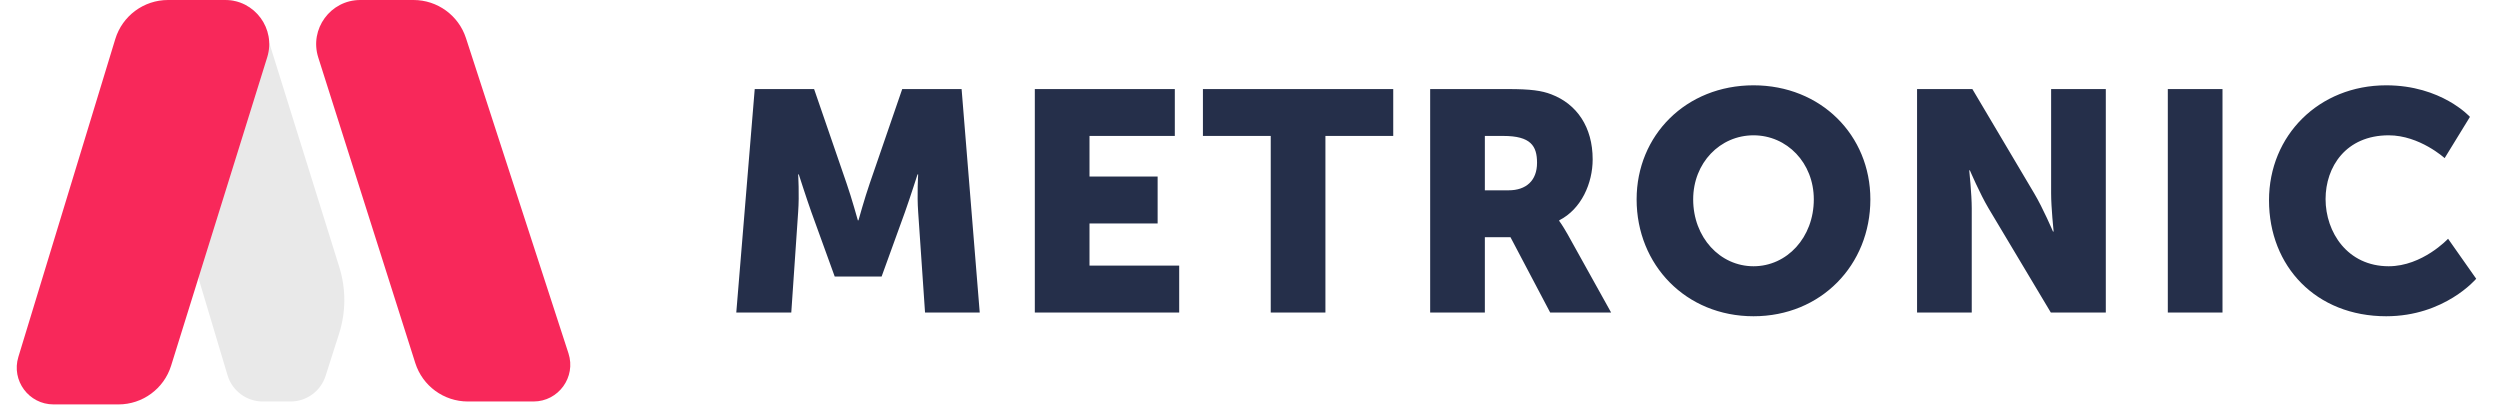
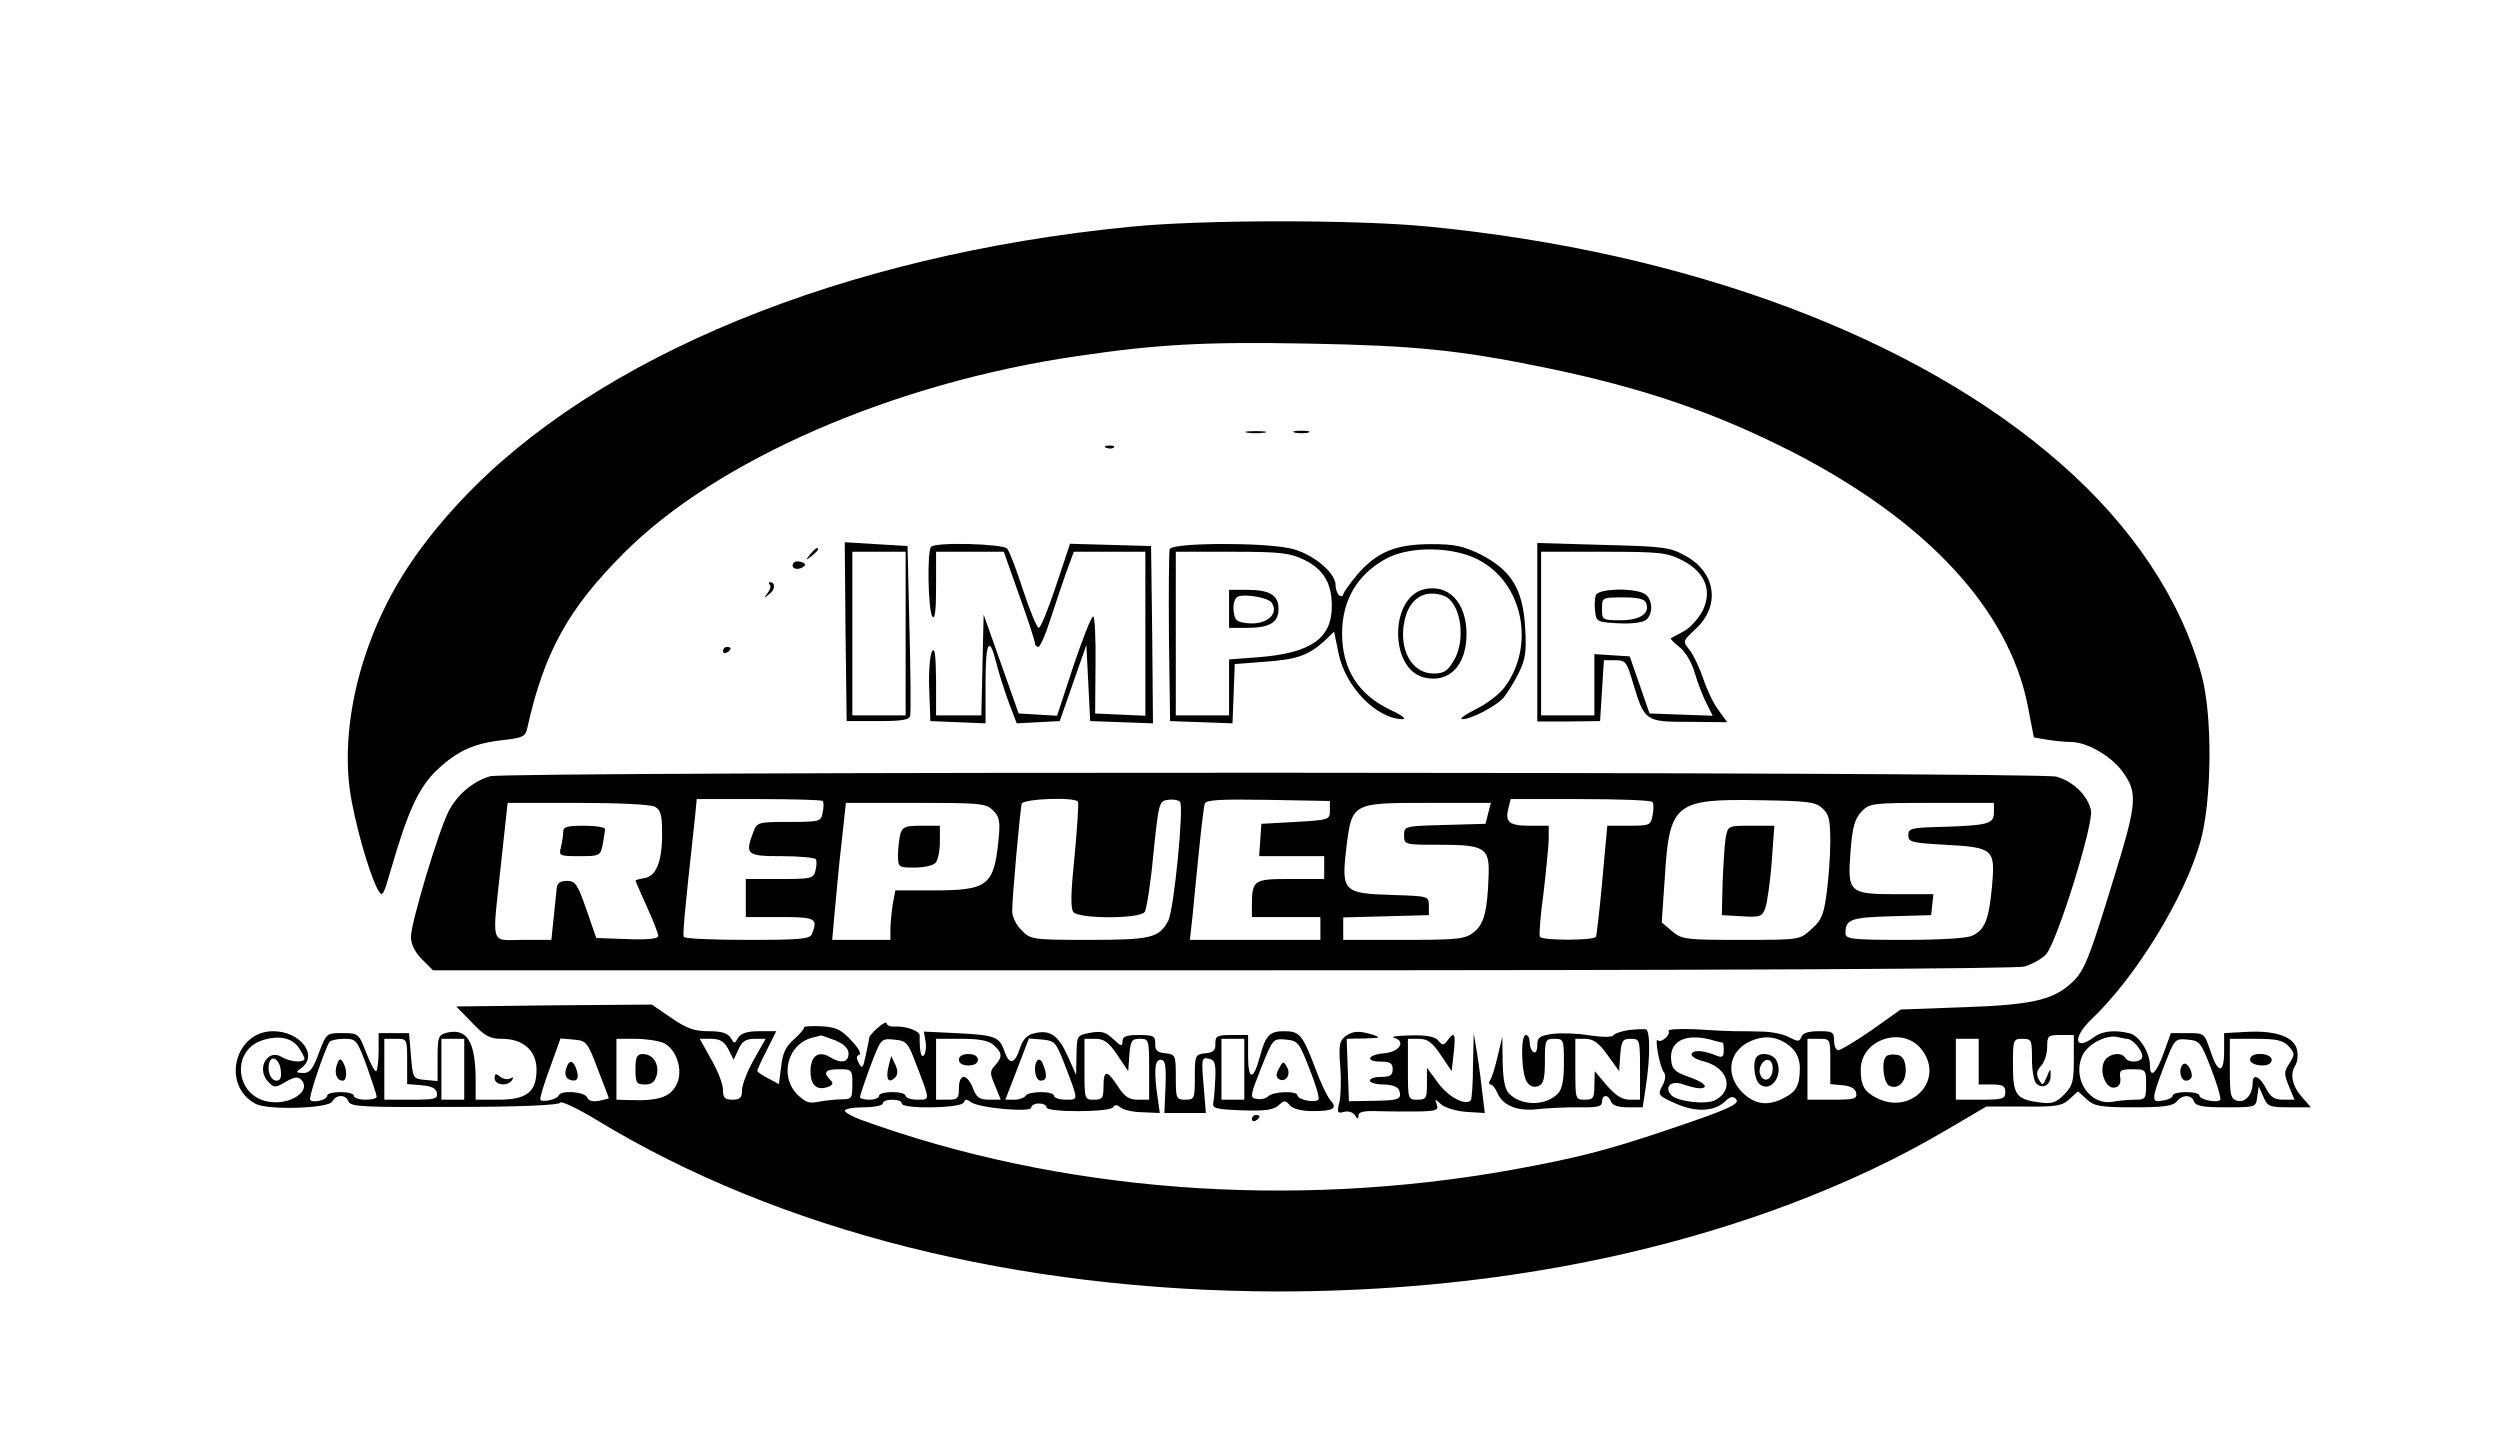
- <svg xmlns="http://www.w3.org/2000/svg" width="136" height="22" viewBox="0 0 136 22" fill="none">
-   <path d="M40.054 17H43.046L43.42 11.526C43.488 10.608 43.42 9.486 43.42 9.486H43.454C43.454 9.486 43.862 10.761 44.134 11.526L45.409 15.045H47.959L49.234 11.526C49.506 10.761 49.914 9.486 49.914 9.486H49.948C49.948 9.486 49.88 10.608 49.948 11.526L50.322 17H53.297L52.311 4.845H49.081L47.313 9.979C47.041 10.761 46.701 11.985 46.701 11.985H46.667C46.667 11.985 46.327 10.761 46.055 9.979L44.287 4.845H41.057L40.054 17ZM56.294 17H64.148V14.45H59.269V12.155H62.975V9.605H59.269V7.395H63.91V4.845H56.294V17ZM69.128 17H72.103V7.395H75.792V4.845H65.439V7.395H69.128V17ZM77.801 17H80.776V12.903H82.17L84.329 17H87.644L85.281 12.75C84.992 12.24 84.822 12.019 84.822 12.019V11.985C86.029 11.373 86.641 9.962 86.641 8.67C86.641 6.902 85.774 5.661 84.397 5.134C83.87 4.93 83.275 4.845 82.034 4.845H77.801V17ZM80.776 10.353V7.395H81.779C83.275 7.395 83.615 7.939 83.615 8.857C83.615 9.826 83.02 10.353 82.068 10.353H80.776ZM89.032 10.846C89.032 14.416 91.719 17.204 95.391 17.204C99.062 17.204 101.748 14.416 101.748 10.846C101.748 7.361 99.062 4.641 95.391 4.641C91.719 4.641 89.032 7.361 89.032 10.846ZM92.109 10.846C92.109 8.857 93.572 7.361 95.391 7.361C97.21 7.361 98.671 8.857 98.671 10.846C98.671 12.92 97.21 14.484 95.391 14.484C93.572 14.484 92.109 12.92 92.109 10.846ZM104.288 17H107.263V11.339C107.263 10.574 107.127 9.265 107.127 9.265H107.161C107.161 9.265 107.705 10.54 108.181 11.339L111.564 17H114.556V4.845H111.581V10.523C111.581 11.288 111.717 12.597 111.717 12.597H111.683C111.683 12.597 111.139 11.322 110.663 10.523L107.297 4.845H104.288V17ZM117.929 17H120.904V4.845H117.929V17ZM123.434 10.897C123.434 14.501 126.001 17.204 129.809 17.204C132.988 17.204 134.705 15.164 134.705 15.164L133.175 12.988C133.175 12.988 131.781 14.484 129.945 14.484C127.701 14.484 126.511 12.631 126.511 10.829C126.511 9.078 127.616 7.361 129.945 7.361C131.628 7.361 132.988 8.602 132.988 8.602L134.365 6.358C134.365 6.358 132.818 4.641 129.809 4.641C126.154 4.641 123.434 7.361 123.434 10.897Z" fill="#252F4A" />
-   <path d="M25.348 2.072L30.925 19.222C31.345 20.514 30.382 21.841 29.023 21.841H25.45C24.143 21.841 22.986 20.994 22.591 19.748L17.313 3.126C16.822 1.579 17.977 0 19.6 0H22.495C23.794 0 24.946 0.837 25.348 2.072Z" fill="#F8285A" />
-   <path d="M18.459 14.534L14.4 1.534C14.115 0.621 13.27 0 12.314 0C11.383 0 10.616 0.729 10.569 1.659L10.086 11.136C10.039 12.048 10.149 12.962 10.411 13.836L12.378 20.414C12.632 21.261 13.411 21.841 14.294 21.841H15.807C16.678 21.841 17.448 21.277 17.713 20.448L18.448 18.144C18.822 16.97 18.826 15.71 18.459 14.534Z" fill="#E9E9E9" />
-   <path d="M9.14 0H12.246C13.864 0 15.018 1.569 14.537 3.114L9.309 19.892C8.918 21.146 7.758 22 6.445 22H2.912C1.568 22 0.607 20.702 0.999 19.417L6.271 2.125C6.656 0.863 7.82 0 9.14 0Z" fill="#F8285A" />
+ <svg xmlns="http://www.w3.org/2000/svg" version="1.0" width="657pt" height="380pt" viewBox="0 0 657 380" preserveAspectRatio="xMidYMid meet">
+   <g transform="translate(0,380) scale(0.1,-0.1)" fill="#000000" stroke="none">
+     <path d="M2970 3204 c-755 -74 -1403 -340 -1759 -720 -125 -134 -201 -257 -250 -403 -41 -122 -56 -249 -42 -354 11 -83 51 -223 74 -265 12 -21 14 -18 35 55 44 152 73 214 119 258 53 51 99 72 175 80 52 6 59 9 64 33 44 197 107 312 252 457 244 246 711 449 1192 519 216 32 341 38 609 33 278 -5 397 -17 621 -63 257 -53 444 -117 649 -221 353 -181 570 -414 620 -668 l16 -83 35 -6 c19 -3 48 -6 63 -6 40 0 102 -35 132 -74 44 -58 42 -83 -19 -281 -67 -219 -78 -247 -113 -279 -48 -44 -104 -57 -283 -63 l-165 -6 -76 -54 c-42 -29 -82 -53 -88 -53 -6 0 -11 11 -11 25 0 23 -4 25 -40 25 -27 0 -43 -5 -46 -15 -5 -13 -9 -13 -34 0 -15 8 -47 14 -71 14 -24 1 -55 1 -69 1 -14 0 -60 2 -103 5 -43 2 -75 0 -72 -4 6 -11 -20 -33 -28 -25 -10 10 5 -70 15 -83 6 -7 5 -19 -1 -32 -16 -29 -15 -30 35 -52 51 -23 102 -20 129 8 12 11 19 13 27 5 13 -13 -21 -28 -182 -82 -156 -53 -240 -74 -405 -104 -583 -105 -1192 -58 -1712 131 -24 9 -43 20 -43 24 0 5 23 9 50 9 28 0 50 5 50 10 0 6 11 10 25 10 14 0 25 -4 25 -10 0 -15 157 -13 163 3 3 9 7 9 18 1 20 -16 159 -28 159 -15 0 6 9 11 20 11 11 0 20 -4 20 -10 0 -14 167 -13 175 0 5 8 11 7 21 -1 7 -6 33 -12 58 -12 l44 -2 -5 35 c-11 74 -9 105 7 105 12 0 15 -13 13 -70 l-3 -70 55 0 54 0 -6 74 c-6 68 -5 73 13 69 16 -3 19 -12 18 -48 -1 -25 -3 -54 -5 -65 -4 -18 2 -20 75 -23 60 -2 82 1 96 13 15 14 18 14 30 0 8 -9 30 -15 60 -15 54 0 66 7 46 29 -8 9 -26 47 -40 85 -33 87 -41 96 -81 96 -39 0 -49 -11 -64 -67 -17 -63 -31 -63 -31 1 l0 56 -43 0 c-39 0 -43 -3 -43 -22 1 -18 -5 -24 -26 -26 -27 -3 -28 -5 -28 -63 0 -56 -1 -59 -25 -59 -24 0 -25 3 -25 59 0 58 -1 60 -27 63 -22 2 -28 8 -27 26 0 19 -4 22 -43 22 -34 0 -43 -4 -43 -17 0 -14 -4 -13 -24 6 -20 19 -31 22 -60 17 -36 -7 -36 -7 -37 -59 l-1 -52 -23 52 c-25 54 -47 68 -89 57 -17 -4 -29 -17 -36 -40 -14 -42 -28 -43 -41 -5 -13 37 -25 41 -128 46 l-83 4 4 -24 c3 -13 1 -30 -3 -37 -8 -12 -13 10 -12 50 1 13 -39 27 -69 24 -10 0 -18 4 -18 9 0 10 -44 -27 -46 -39 0 -4 -4 -24 -9 -46 -7 -33 -9 -36 -18 -20 -7 13 -7 19 1 22 7 2 -2 18 -21 38 -26 28 -40 35 -79 37 -25 1 -46 0 -45 -3 1 -4 -11 -17 -26 -31 -22 -19 -30 -36 -34 -71 l-6 -47 -28 15 c-16 8 -29 17 -29 20 0 2 11 27 25 54 l25 50 -44 0 c-32 0 -48 -5 -56 -17 -10 -17 -10 -17 -20 0 -8 12 -24 17 -58 17 -37 0 -57 7 -98 35 l-51 35 -257 -2 -257 -3 41 -42 c34 -36 47 -43 79 -43 56 0 91 -31 91 -81 0 -59 -26 -79 -100 -79 l-60 0 0 49 c0 103 -22 140 -76 127 -22 -6 -24 -11 -24 -67 l0 -60 -33 3 c-32 3 -32 4 -37 63 l-5 60 -40 0 -40 0 0 -47 c0 -25 -3 -49 -6 -53 -3 -3 -15 18 -26 47 -20 52 -21 53 -63 53 -42 0 -42 0 -62 -52 -15 -42 -24 -53 -41 -53 -20 1 -21 2 -4 14 44 34 -5 96 -75 96 -102 0 -137 -143 -46 -191 32 -17 191 -12 201 6 11 20 36 19 43 0 6 -14 43 -15 280 -14 174 0 274 5 276 11 2 6 46 -15 97 -46 479 -291 1104 -448 1786 -450 485 0 937 76 1342 227 157 59 294 124 421 199 l102 60 99 0 c86 -1 101 2 120 20 l22 20 23 -21 c20 -18 34 -21 123 -21 77 0 103 3 113 15 16 19 39 19 46 0 5 -12 24 -15 84 -15 78 0 79 0 82 28 l4 27 12 -27 c11 -26 16 -28 68 -28 l57 0 -20 23 c-28 30 -36 62 -22 85 7 11 9 30 5 45 -8 33 -58 50 -136 45 l-55 -3 0 -47 c0 -61 -16 -61 -36 0 -16 47 -16 47 -60 47 l-44 0 -19 -53 c-19 -53 -36 -68 -36 -32 0 33 -27 77 -52 84 -38 10 -73 7 -94 -9 -52 -39 -59 -3 -8 46 116 110 244 318 286 465 31 107 33 332 4 439 -54 199 -183 393 -371 557 -378 332 -980 557 -1666 623 -189 18 -591 18 -779 -1z m-2185 -2157 c8 -12 15 -25 15 -29 0 -12 -38 -9 -59 4 -39 24 -69 -33 -35 -66 14 -15 18 -15 45 1 22 13 32 14 40 6 30 -30 -30 -69 -87 -58 -86 16 -97 134 -15 161 43 14 78 7 96 -19z m1410 19 c24 -10 35 -22 35 -35 0 -23 -20 -27 -49 -9 -30 18 -51 3 -51 -37 0 -38 17 -52 47 -41 12 5 14 9 5 18 -20 20 -13 28 23 28 34 0 35 -1 35 -40 0 -36 -2 -39 -27 -39 -16 0 -42 -3 -60 -6 -26 -6 -36 -2 -57 18 -49 49 -26 134 39 150 11 3 21 5 23 6 1 0 18 -6 37 -13z m2332 -6 c2 0 3 -9 3 -21 0 -16 -4 -19 -17 -14 -34 14 -61 17 -67 6 -4 -6 10 -15 34 -21 62 -17 78 -74 28 -101 -24 -13 -102 -4 -117 14 -18 22 2 39 33 27 15 -5 34 -10 42 -10 28 0 13 16 -28 30 -35 12 -44 20 -46 43 -6 50 36 72 103 55 16 -5 31 -8 32 -8z m181 -13 c14 -13 22 -32 22 -53 0 -46 -9 -63 -41 -79 -43 -23 -77 -18 -110 14 -47 47 -36 111 24 136 38 16 74 10 105 -18z m342 -5 c62 -79 -27 -175 -119 -127 -32 16 -41 33 -41 74 0 80 111 116 160 53z m400 -27 c0 -57 -3 -69 -26 -92 -21 -21 -32 -25 -65 -20 -61 8 -69 20 -69 98 0 67 1 69 25 69 24 0 25 -3 25 -53 0 -29 5 -58 11 -64 17 -17 39 -4 38 21 0 19 -1 19 -10 -4 -10 -23 -11 -24 -21 -7 -7 14 -6 23 6 36 9 10 16 32 16 49 0 30 2 32 35 32 l35 0 0 -65z m140 55 c14 0 40 -30 40 -46 0 -16 -36 -19 -45 -4 -10 17 -44 11 -55 -9 -14 -27 4 -74 28 -69 11 2 16 11 14 26 -3 19 1 22 32 22 35 0 36 -1 36 -40 0 -37 -2 -40 -27 -40 -16 0 -42 -2 -58 -5 -64 -13 -112 62 -81 124 16 30 66 54 94 45 8 -2 17 -4 22 -4z m-4626 -72 c14 -40 26 -76 26 -80 0 -5 -13 -8 -30 -8 -16 0 -30 5 -30 10 0 6 -16 10 -35 10 -19 0 -35 -4 -35 -9 0 -12 -39 -21 -45 -11 -4 7 37 129 51 152 3 4 20 8 38 8 32 0 34 -2 60 -72z m106 13 l0 -60 37 -3 c27 -2 39 -8 41 -20 3 -16 -5 -18 -67 -18 l-71 0 0 80 0 80 30 0 c30 0 30 0 30 -59z m150 -21 l0 -80 -30 0 -30 0 0 80 0 80 30 0 30 0 0 -80z m351 0 c16 -41 29 -75 29 -76 0 -1 -12 -4 -26 -7 -16 -3 -28 0 -31 9 -6 15 -69 20 -75 5 -3 -10 -43 -19 -48 -11 -2 3 9 40 25 83 l28 78 35 -3 c33 -3 36 -6 63 -78z m173 69 c32 -15 50 -66 37 -102 -15 -39 -46 -51 -128 -48 l-33 1 0 80 0 80 50 0 c27 0 60 -5 74 -11z m170 -16 l14 -28 13 28 c9 20 19 27 42 27 l29 0 -31 -55 c-17 -30 -31 -66 -31 -80 0 -20 -5 -25 -25 -25 -20 0 -25 5 -25 26 0 15 -14 51 -31 80 l-30 54 30 0 c23 0 34 -7 45 -27z m493 -38 c38 -99 38 -95 4 -95 -17 0 -31 5 -31 10 0 6 -16 10 -35 10 -19 0 -35 -4 -35 -10 0 -5 -11 -10 -25 -10 -14 0 -25 3 -25 7 0 3 12 40 27 80 28 74 28 74 62 71 33 -3 37 -7 58 -63z m205 48 c22 -20 23 -31 3 -53 -14 -15 -14 -21 0 -53 l15 -37 -31 0 c-25 0 -33 6 -42 30 -6 17 -17 30 -24 30 -8 0 -13 -12 -13 -30 0 -27 -3 -30 -30 -30 l-30 0 0 80 0 80 67 0 c48 0 72 -5 85 -17z m185 -48 c38 -99 38 -95 4 -95 -17 0 -31 5 -31 10 0 6 -15 10 -34 10 -19 0 -38 -4 -41 -10 -3 -5 -17 -10 -29 -10 l-24 0 31 80 31 81 35 -3 c33 -3 36 -7 58 -63z m139 23 l29 -43 3 43 c3 37 6 42 28 42 23 0 24 -2 24 -80 l0 -80 -30 0 c-23 0 -35 8 -52 35 -29 44 -38 44 -38 0 0 -31 -3 -35 -25 -35 -25 0 -25 1 -25 80 l0 80 29 0 c22 0 35 -9 57 -42z m334 -38 l0 -80 -30 0 -30 0 0 80 0 80 30 0 30 0 0 -80z m171 2 c16 -40 27 -77 24 -81 -6 -11 -55 -1 -55 10 0 13 -64 11 -77 -2 -6 -6 -19 -9 -30 -7 -19 3 -18 7 11 81 31 77 31 78 65 75 32 -3 35 -7 62 -76z m1369 19 l0 -60 32 -3 c22 -2 34 -9 36 -20 3 -16 -5 -18 -62 -18 l-66 0 0 80 0 80 30 0 c30 0 30 0 30 -59z m390 -1 l0 -60 35 0 c28 0 35 -4 35 -20 0 -18 -7 -20 -65 -20 l-65 0 0 80 0 80 30 0 30 0 0 -60z m611 -19 c16 -41 26 -77 24 -81 -6 -10 -55 0 -55 11 0 5 -16 9 -35 9 -19 0 -35 -4 -35 -9 0 -5 -11 -11 -25 -13 -32 -7 -32 1 2 90 28 72 28 73 62 70 32 -3 35 -7 62 -77z m204 59 c16 -18 16 -21 2 -44 -15 -22 -15 -28 -2 -60 l15 -36 -30 0 c-23 0 -33 7 -45 30 -17 32 -35 40 -35 14 0 -30 -19 -52 -40 -47 -18 5 -20 14 -20 84 l0 79 68 0 c56 0 72 -4 87 -20z m-5277 -63 c2 -18 -1 -27 -11 -27 -16 0 -26 27 -19 48 7 21 27 7 30 -21z" />
+     <path d="M4617 1023 c-12 -12 -7 -60 7 -72 30 -25 65 25 44 63 -9 16 -39 22 -51 9z m41 -39 c-4 -24 -24 -29 -32 -8 -8 20 13 49 27 35 5 -5 7 -17 5 -27z" />
+     <path d="M4957 1024 c-14 -14 -7 -72 9 -78 25 -10 45 14 42 48 -2 22 -9 32 -23 34 -12 2 -24 0 -28 -4z" />
+     <path d="M885 1001 c-7 -22 0 -41 16 -41 11 0 12 30 0 49 -7 11 -10 9 -16 -8z" />
+     <path d="M1487 989 c-3 -12 0 -22 9 -26 20 -8 27 2 19 26 -8 27 -21 27 -28 0z" />
+     <path d="M1670 990 c0 -36 3 -40 25 -40 18 0 26 7 31 25 7 29 -10 55 -37 55 -15 0 -19 -8 -19 -40z" />
+     <path d="M2335 997 c-8 -32 0 -46 17 -29 8 8 8 18 1 34 l-11 23 -7 -28z" />
+     <path d="M2520 1015 c0 -9 9 -15 25 -15 16 0 25 6 25 15 0 9 -9 15 -25 15 -16 0 -25 -6 -25 -15z" />
+     <path d="M2727 1014 c-13 -14 -7 -54 8 -54 16 0 18 14 6 43 -3 10 -10 15 -14 11z" />
+     <path d="M3361 992 c-8 -15 -8 -23 0 -28 17 -10 33 11 21 32 -9 16 -10 16 -21 -4z" />
+     <path d="M5737 1003 c-13 -12 -7 -43 8 -43 8 0 15 6 15 13 0 18 -15 38 -23 30z" />
+     <path d="M5917 1024 c-11 -12 3 -24 29 -24 15 0 24 6 24 15 0 15 -40 21 -53 9z" />
+     <path d="M3278 2663 c12 -2 32 -2 45 0 12 2 2 4 -23 4 -25 0 -35 -2 -22 -4z" />
+     <path d="M3403 2663 c9 -2 25 -2 35 0 9 3 1 5 -18 5 -19 0 -27 -2 -17 -5z" />
+     <path d="M2908 2623 c7 -3 16 -2 19 1 4 3 -2 6 -13 5 -11 0 -14 -3 -6 -6z" />
+     <path d="M2222 2140 l3 -235 82 0 c65 0 83 3 85 15 2 8 1 112 -2 230 l-5 215 -83 5 -82 5 2 -235z m158 -5 l0 -215 -70 0 -70 0 0 215 0 215 70 0 70 0 0 -215z" />
+     <path d="M2447 2363 c-11 -10 -8 -166 3 -183 7 -10 10 14 10 78 l0 92 89 0 89 0 41 -116 c23 -63 41 -120 41 -125 0 -5 4 -9 9 -9 4 0 18 30 30 68 12 37 31 93 42 125 l21 57 94 0 94 0 0 -215 0 -216 -66 3 -66 3 1 128 c1 70 -2 127 -6 127 -5 0 -28 -59 -52 -130 l-43 -131 -50 3 -51 3 -46 130 -46 130 -3 -132 -3 -133 -59 0 -60 0 0 93 c-1 67 -3 87 -11 75 -5 -10 -9 -55 -7 -100 l3 -83 73 -3 72 -3 0 106 c0 111 10 127 29 50 6 -25 21 -70 32 -101 l21 -55 56 3 57 3 35 100 35 100 5 -100 5 -100 83 -3 82 -3 -2 233 -3 233 -107 3 -106 3 -37 -111 c-20 -60 -40 -110 -45 -110 -5 0 -23 44 -41 98 -17 53 -36 103 -42 110 -10 13 -188 18 -200 5z" />
+     <path d="M3074 2357 c-2 -7 -3 -111 -2 -232 l3 -220 82 -3 82 -3 3 78 3 78 80 6 c85 6 114 17 156 55 l25 24 12 -58 c18 -88 101 -172 169 -172 10 0 -4 11 -32 24 -85 40 -128 107 -128 201 0 89 41 157 118 198 61 32 174 31 240 -4 117 -60 151 -225 69 -335 -13 -18 -47 -44 -76 -58 -28 -14 -44 -26 -35 -26 24 0 88 34 108 56 9 11 27 39 39 63 19 38 22 56 18 123 -6 100 -36 149 -117 191 -46 22 -67 27 -130 27 -94 0 -143 -21 -194 -80 -20 -24 -37 -48 -37 -52 0 -5 -4 -6 -10 -3 -5 3 -10 16 -10 27 0 34 -63 85 -120 97 -74 16 -309 15 -316 -2z m353 -28 c51 -25 73 -61 73 -122 0 -85 -55 -123 -191 -134 l-79 -6 0 -73 0 -74 -70 0 -70 0 0 215 0 215 147 0 c129 0 152 -3 190 -21z" />
+     <path d="M3230 2200 l0 -50 46 0 c61 0 84 14 84 50 0 36 -23 50 -84 50 l-46 0 0 -50z m112 16 c20 -29 -13 -58 -61 -54 -31 3 -36 7 -39 32 -2 16 2 32 9 37 16 10 82 -1 91 -15z" />
+     <path d="M4040 2138 l0 -234 83 0 82 1 5 80 5 80 29 0 c28 0 31 -4 47 -58 31 -103 32 -104 148 -104 l100 -1 -23 32 c-13 17 -31 55 -40 83 -10 29 -26 63 -36 75 -18 23 -18 23 15 54 67 61 55 149 -25 193 -41 23 -57 25 -217 29 l-173 5 0 -235z m380 190 c61 -31 81 -80 54 -134 -11 -20 -32 -44 -49 -53 -16 -9 -32 -17 -34 -18 -2 -2 8 -12 22 -23 16 -12 33 -41 41 -69 8 -27 22 -63 31 -80 l16 -32 -83 3 -83 3 -26 75 -26 75 -47 3 -46 3 0 -80 0 -81 -70 0 -70 0 0 215 0 215 163 0 c149 0 167 -2 207 -22z" />
+     <path d="M4194 2236 c-3 -8 -4 -27 -2 -43 3 -27 6 -28 61 -31 35 -2 64 2 73 9 20 17 17 57 -5 69 -30 16 -121 13 -127 -4z m132 -21 c11 -27 -16 -45 -67 -45 -48 0 -49 1 -49 30 0 30 1 30 55 30 40 0 57 -4 61 -15z" />
+     <path d="M2129 2343 c-13 -16 -12 -17 4 -4 9 7 17 15 17 17 0 8 -8 3 -21 -13z" />
+     <path d="M2085 2320 c-8 -13 9 -20 24 -11 10 6 9 10 -3 14 -8 3 -18 2 -21 -3z" />
+     <path d="M2023 2263 c4 -3 1 -13 -6 -22 -11 -14 -10 -14 5 -2 16 12 16 31 1 31 -4 0 -3 -3 0 -7z" />
+     <path d="M3741 2251 c-89 -23 -89 -208 0 -231 66 -17 113 30 113 114 0 83 -48 133 -113 117z m54 -17 c44 -17 59 -116 25 -171 -16 -27 -26 -33 -53 -33 -57 0 -92 64 -76 138 12 59 53 85 104 66z" />
+     <path d="M1900 2089 c0 -5 5 -7 10 -4 6 3 10 8 10 11 0 2 -4 4 -10 4 -5 0 -10 -5 -10 -11z" />
+     <path d="M1288 1760 c-45 -13 -87 -49 -109 -92 -27 -53 -99 -293 -99 -330 0 -19 10 -40 29 -59 l29 -29 2074 0 c1341 0 2086 4 2109 10 19 6 45 20 56 32 29 32 126 344 118 379 -9 39 -47 76 -91 88 -47 13 -4073 14 -4116 1z m874 -65 c3 -3 3 -17 0 -30 -4 -24 -7 -25 -88 -25 -81 0 -85 -1 -94 -26 -23 -60 -18 -64 74 -64 47 0 87 -4 90 -8 3 -5 2 -18 -1 -30 -5 -21 -11 -22 -94 -22 l-89 0 0 -50 0 -50 90 0 c93 0 100 -3 84 -44 -5 -14 -30 -16 -169 -16 -90 0 -166 3 -168 8 -3 6 1 57 29 310 l5 52 163 0 c89 0 165 -2 168 -5z m671 -2 c2 -5 -2 -68 -9 -142 -10 -98 -11 -138 -3 -148 15 -18 172 -18 187 0 5 6 16 75 23 152 14 135 15 140 38 143 13 2 27 0 32 -5 11 -11 -16 -286 -31 -313 -24 -45 -46 -50 -208 -50 -149 0 -154 1 -177 25 -14 13 -25 36 -25 50 0 38 21 267 25 283 5 13 141 18 148 5z m662 -23 c0 -24 -2 -25 -90 -30 l-90 -5 -3 -42 -3 -43 85 0 86 0 0 -30 0 -30 -89 0 c-97 0 -101 -2 -101 -72 l0 -28 90 0 90 0 0 -30 0 -30 -171 0 -172 0 7 63 c3 34 11 112 17 172 6 61 13 116 15 123 3 10 41 12 166 10 l163 -3 0 -25z m848 22 c3 -4 3 -19 0 -35 -5 -26 -8 -27 -62 -27 l-57 0 -13 -142 c-7 -78 -15 -146 -17 -150 -7 -10 -141 -10 -147 0 -3 4 1 54 9 112 7 58 13 122 14 143 l0 37 -49 0 c-55 0 -66 9 -57 46 l6 24 185 0 c101 0 186 -3 188 -8z m446 -16 c18 -16 21 -30 21 -90 0 -39 -5 -100 -10 -136 -7 -54 -14 -70 -40 -92 -30 -28 -30 -28 -185 -28 -146 0 -155 1 -181 23 l-27 23 8 116 c12 198 26 209 251 205 123 -2 145 -4 163 -21z m-3068 4 c16 -9 19 -22 19 -73 0 -72 -16 -111 -48 -115 -12 -2 -22 -5 -22 -6 0 -2 14 -33 30 -69 17 -37 30 -71 30 -77 0 -7 -29 -10 -81 -8 l-82 3 -26 75 c-23 66 -29 75 -51 75 -18 0 -26 -6 -27 -20 -1 -11 -5 -46 -8 -77 l-6 -58 -75 0 c-88 0 -81 -22 -57 203 l17 157 183 0 c108 0 192 -4 204 -10z m889 -10 c17 -17 19 -29 14 -78 -12 -120 -28 -132 -173 -132 l-98 0 -7 -37 c-3 -21 -6 -50 -6 -65 l0 -28 -76 0 -77 0 7 78 c4 42 11 123 18 180 l11 102 183 0 c171 0 185 -1 204 -20z m1301 -7 l-7 -28 -107 -3 c-106 -3 -107 -3 -107 -27 0 -25 1 -25 93 -25 119 0 132 -8 129 -81 -3 -94 -12 -128 -39 -149 -23 -18 -41 -20 -184 -20 l-159 0 0 30 0 29 113 3 112 3 0 25 c0 25 -1 25 -96 28 -129 4 -134 9 -121 123 15 120 14 119 217 119 l163 0 -7 -27z m1329 2 c0 -30 -14 -34 -135 -38 -83 -2 -90 -4 -90 -22 0 -18 8 -20 96 -25 128 -7 133 -11 124 -109 -8 -88 -19 -115 -52 -130 -14 -7 -87 -11 -178 -11 -141 0 -155 2 -155 18 0 36 14 41 120 44 l105 3 3 28 3 27 -93 0 c-129 0 -133 4 -125 110 5 66 11 88 29 107 21 22 27 23 185 23 l163 0 0 -25z" />
+     <path d="M4535 1598 c-3 -18 -6 -71 -8 -118 l-2 -85 53 -3 c47 -3 53 -1 61 21 5 14 13 68 17 121 l7 96 -61 0 c-61 0 -61 0 -67 -32z" />
+     <path d="M1480 1613 c0 -10 -3 -28 -6 -40 -6 -22 -3 -23 49 -23 53 0 55 1 61 31 3 17 6 35 6 40 0 5 -25 9 -55 9 -46 0 -55 -3 -55 -17z" />
+     <path d="M2366 1608 c-3 -13 -6 -38 -6 -55 0 -32 1 -33 43 -33 24 0 48 5 55 12 7 7 12 31 12 55 l0 43 -49 0 c-42 0 -49 -3 -55 -22z" />
+     <path d="M4280 1093 c-19 -3 -37 -9 -40 -14 -4 -5 -29 -5 -62 0 -30 5 -74 7 -97 4 -35 -5 -41 -9 -41 -30 0 -14 -4 -21 -10 -18 -5 3 -10 15 -10 26 0 10 -4 19 -10 19 -15 0 -12 -103 3 -124 8 -11 19 -15 30 -10 13 5 17 19 17 65 0 56 1 59 25 59 24 0 25 -2 25 -64 0 -45 -5 -69 -16 -80 -32 -33 -96 -33 -128 0 -11 11 -16 36 -17 82 l-1 67 -12 -50 c-6 -27 -15 -56 -19 -62 -5 -7 -4 -13 0 -13 5 0 13 -10 18 -22 15 -34 53 -49 105 -43 25 3 73 5 108 5 50 -1 62 2 62 14 0 20 16 21 24 1 3 -10 19 -15 44 -15 l39 0 8 53 c12 76 12 150 0 152 -5 1 -26 0 -45 -2z m-55 -66 l30 -42 3 43 c3 37 6 42 28 42 23 0 24 -2 24 -80 l0 -80 -27 0 c-20 0 -37 11 -60 37 l-32 38 -1 -37 c0 -34 -3 -38 -25 -38 -25 0 -25 1 -25 80 l0 80 28 0 c20 -1 34 -11 57 -43z" />
+     <path d="M3536 1077 c-16 -12 -18 -24 -14 -78 3 -35 2 -78 -2 -95 -7 -28 -5 -31 12 -26 11 3 24 -1 29 -9 7 -11 9 -11 9 -1 0 10 14 13 48 12 26 -1 73 -1 106 -1 50 1 57 3 52 18 -6 16 -5 16 11 1 10 -9 40 -18 66 -20 l49 -3 -6 50 c-3 27 -9 75 -14 105 l-9 55 -2 -86 c0 -47 -3 -88 -6 -91 -15 -14 -58 9 -85 45 l-30 41 0 -42 c0 -38 -2 -42 -25 -42 -25 0 -25 1 -25 80 l0 80 29 0 c22 0 35 -9 57 -42 l29 -43 5 45 c6 53 3 61 -15 37 -11 -15 -14 -15 -25 -2 -9 11 -30 15 -74 14 -33 -1 -53 -3 -43 -6 33 -9 15 -38 -26 -41 -44 -4 -50 -22 -7 -22 23 0 30 -4 30 -20 0 -16 -7 -20 -30 -20 -16 0 -30 -4 -30 -10 0 -5 16 -10 35 -10 23 0 38 -6 42 -15 8 -24 0 -27 -69 -28 l-63 -1 -3 82 -3 82 48 1 c39 1 43 2 23 9 -38 12 -54 11 -74 -3z" />
+     <path d="M1300 966 c0 -18 35 -22 46 -4 4 7 3 8 -5 4 -6 -4 -18 -2 -26 4 -12 10 -15 9 -15 -4z" />
+     <path d="M3290 859 c0 -5 5 -7 10 -4 6 3 10 8 10 11 0 2 -4 4 -10 4 -5 0 -10 -5 -10 -11z" />
+   </g>
</svg>
